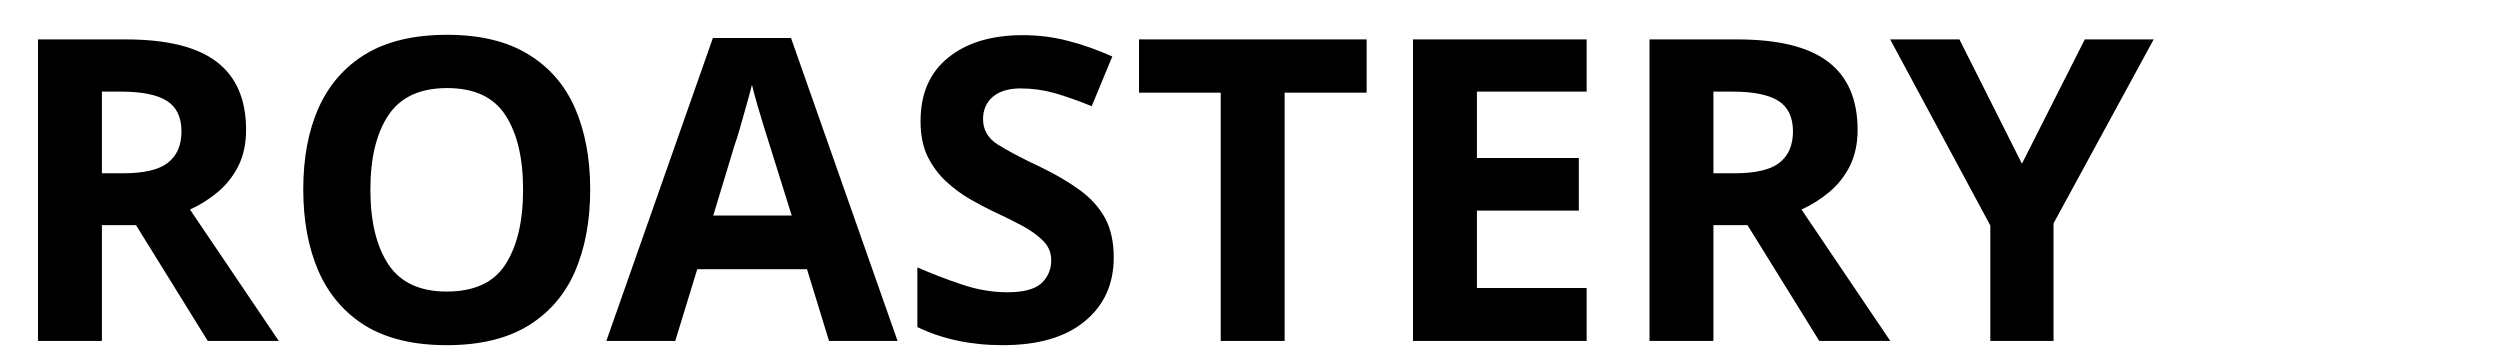
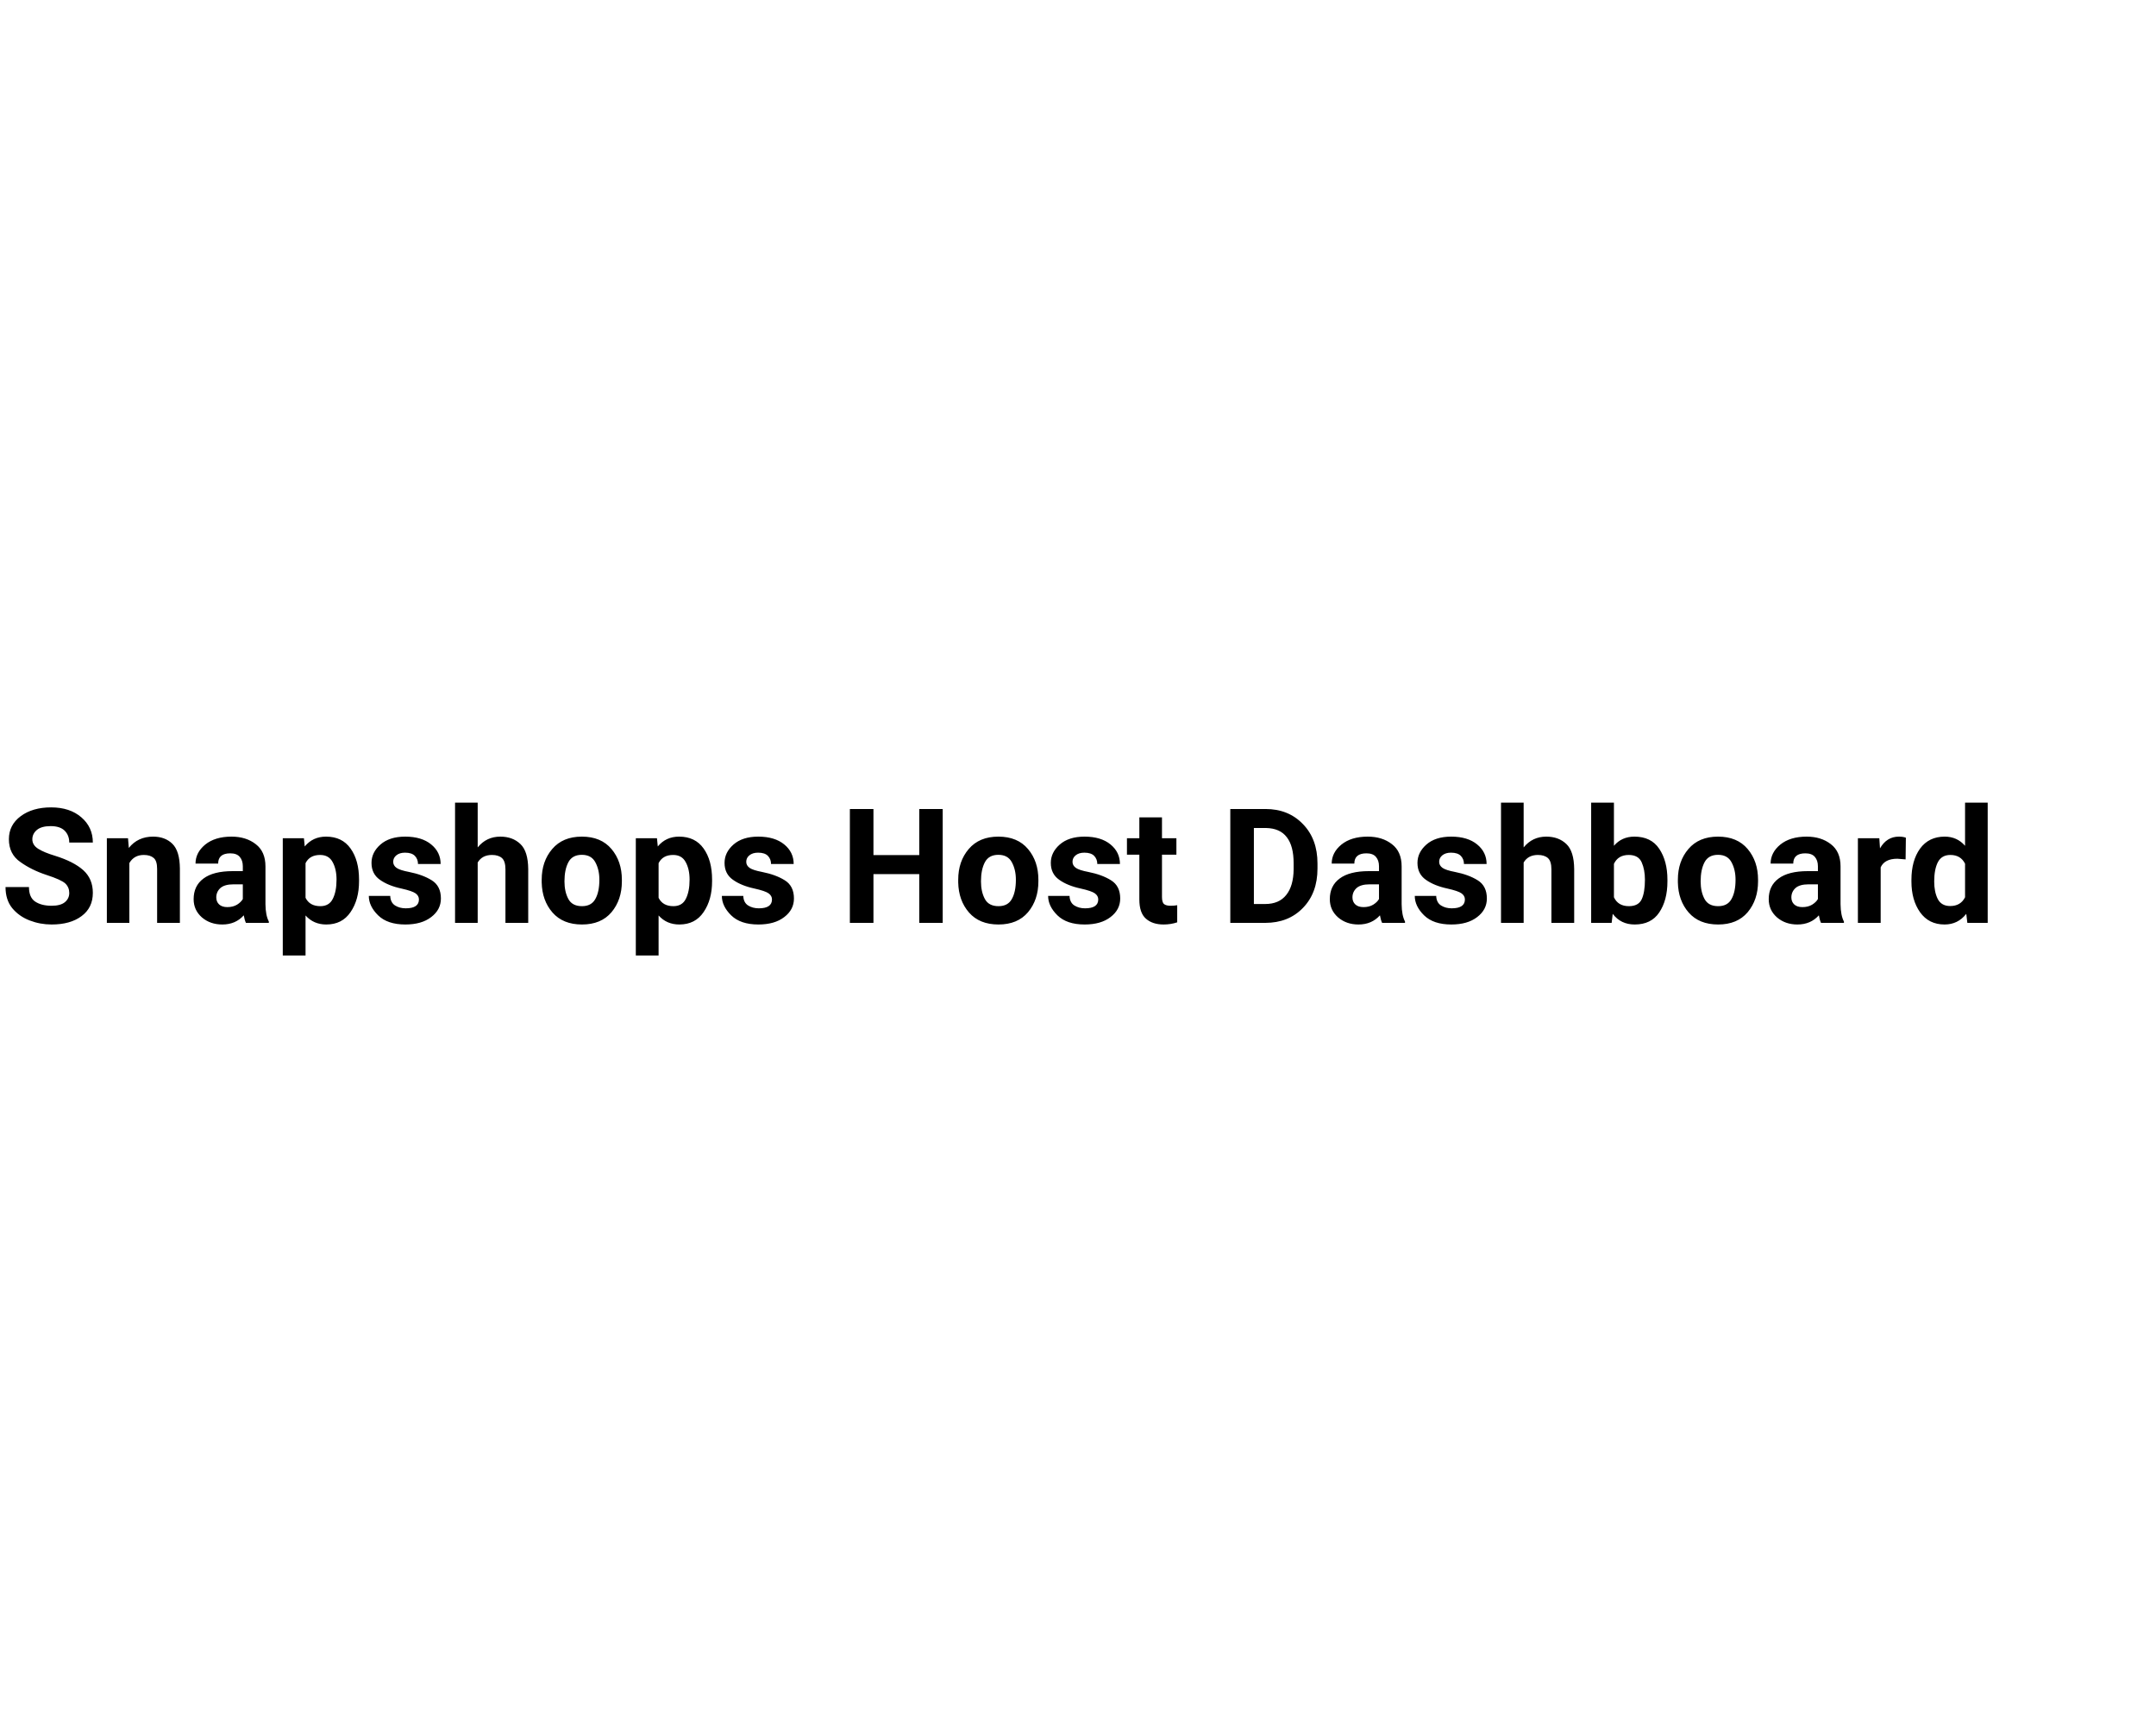
- <svg xmlns="http://www.w3.org/2000/svg" width="110px" height="16px" viewBox="0 0 110 16" version="1.1">
+ <svg xmlns="http://www.w3.org/2000/svg" width="200px" height="160px" viewBox="0 0 250 16" version="1.1">
  <g id="Page-1" stroke="none" stroke-width="1" fill="none" fill-rule="evenodd">
    <g id="logo" transform="translate(0, -4)">
-       <g id="ROASTERY" fill="#000000" font-family="Futura-Bold, Futura" font-size="18.581" font-weight="bold">
-         <text id="KAVHOLM">
-           <tspan x="0" y="19">ROASTERY</tspan>
+       <g id="SNAPSHOPS" fill="#000000" font-family="Roboto" font-size="18.581" font-weight="bold">
+         <text id="SNAPSHOPS">
+           <tspan x="0" y="19">Snapshops Host Dashboard</tspan>
        </text>
      </g>
    </g>
  </g>
</svg>
